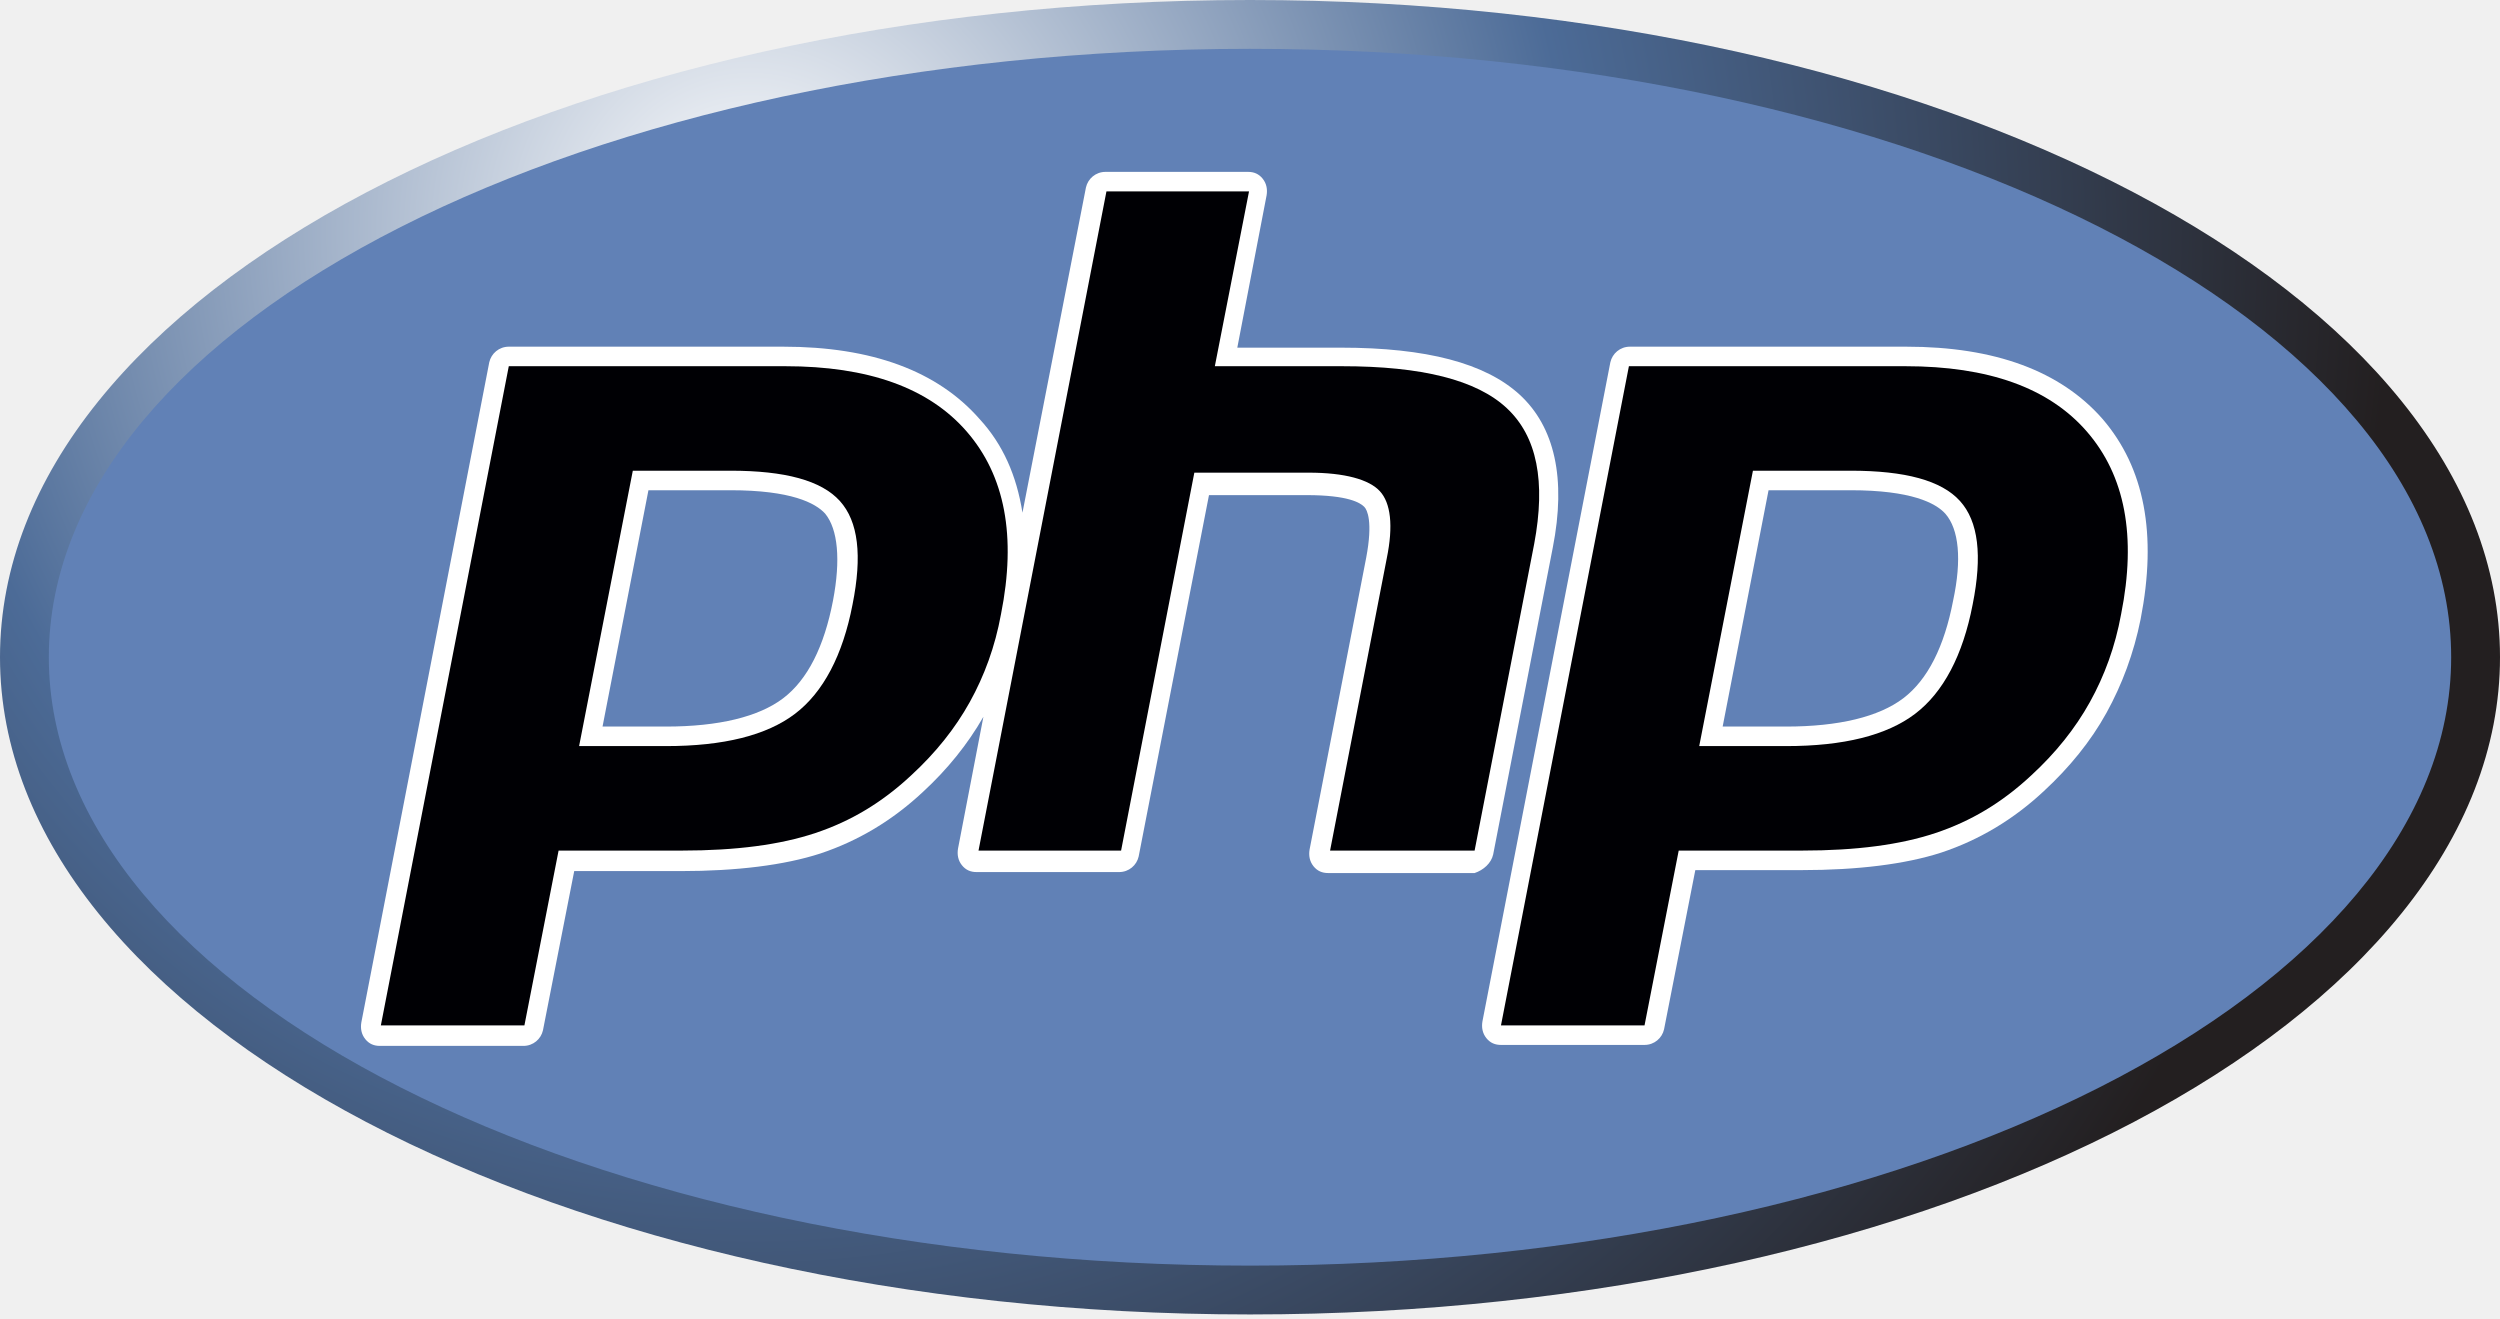
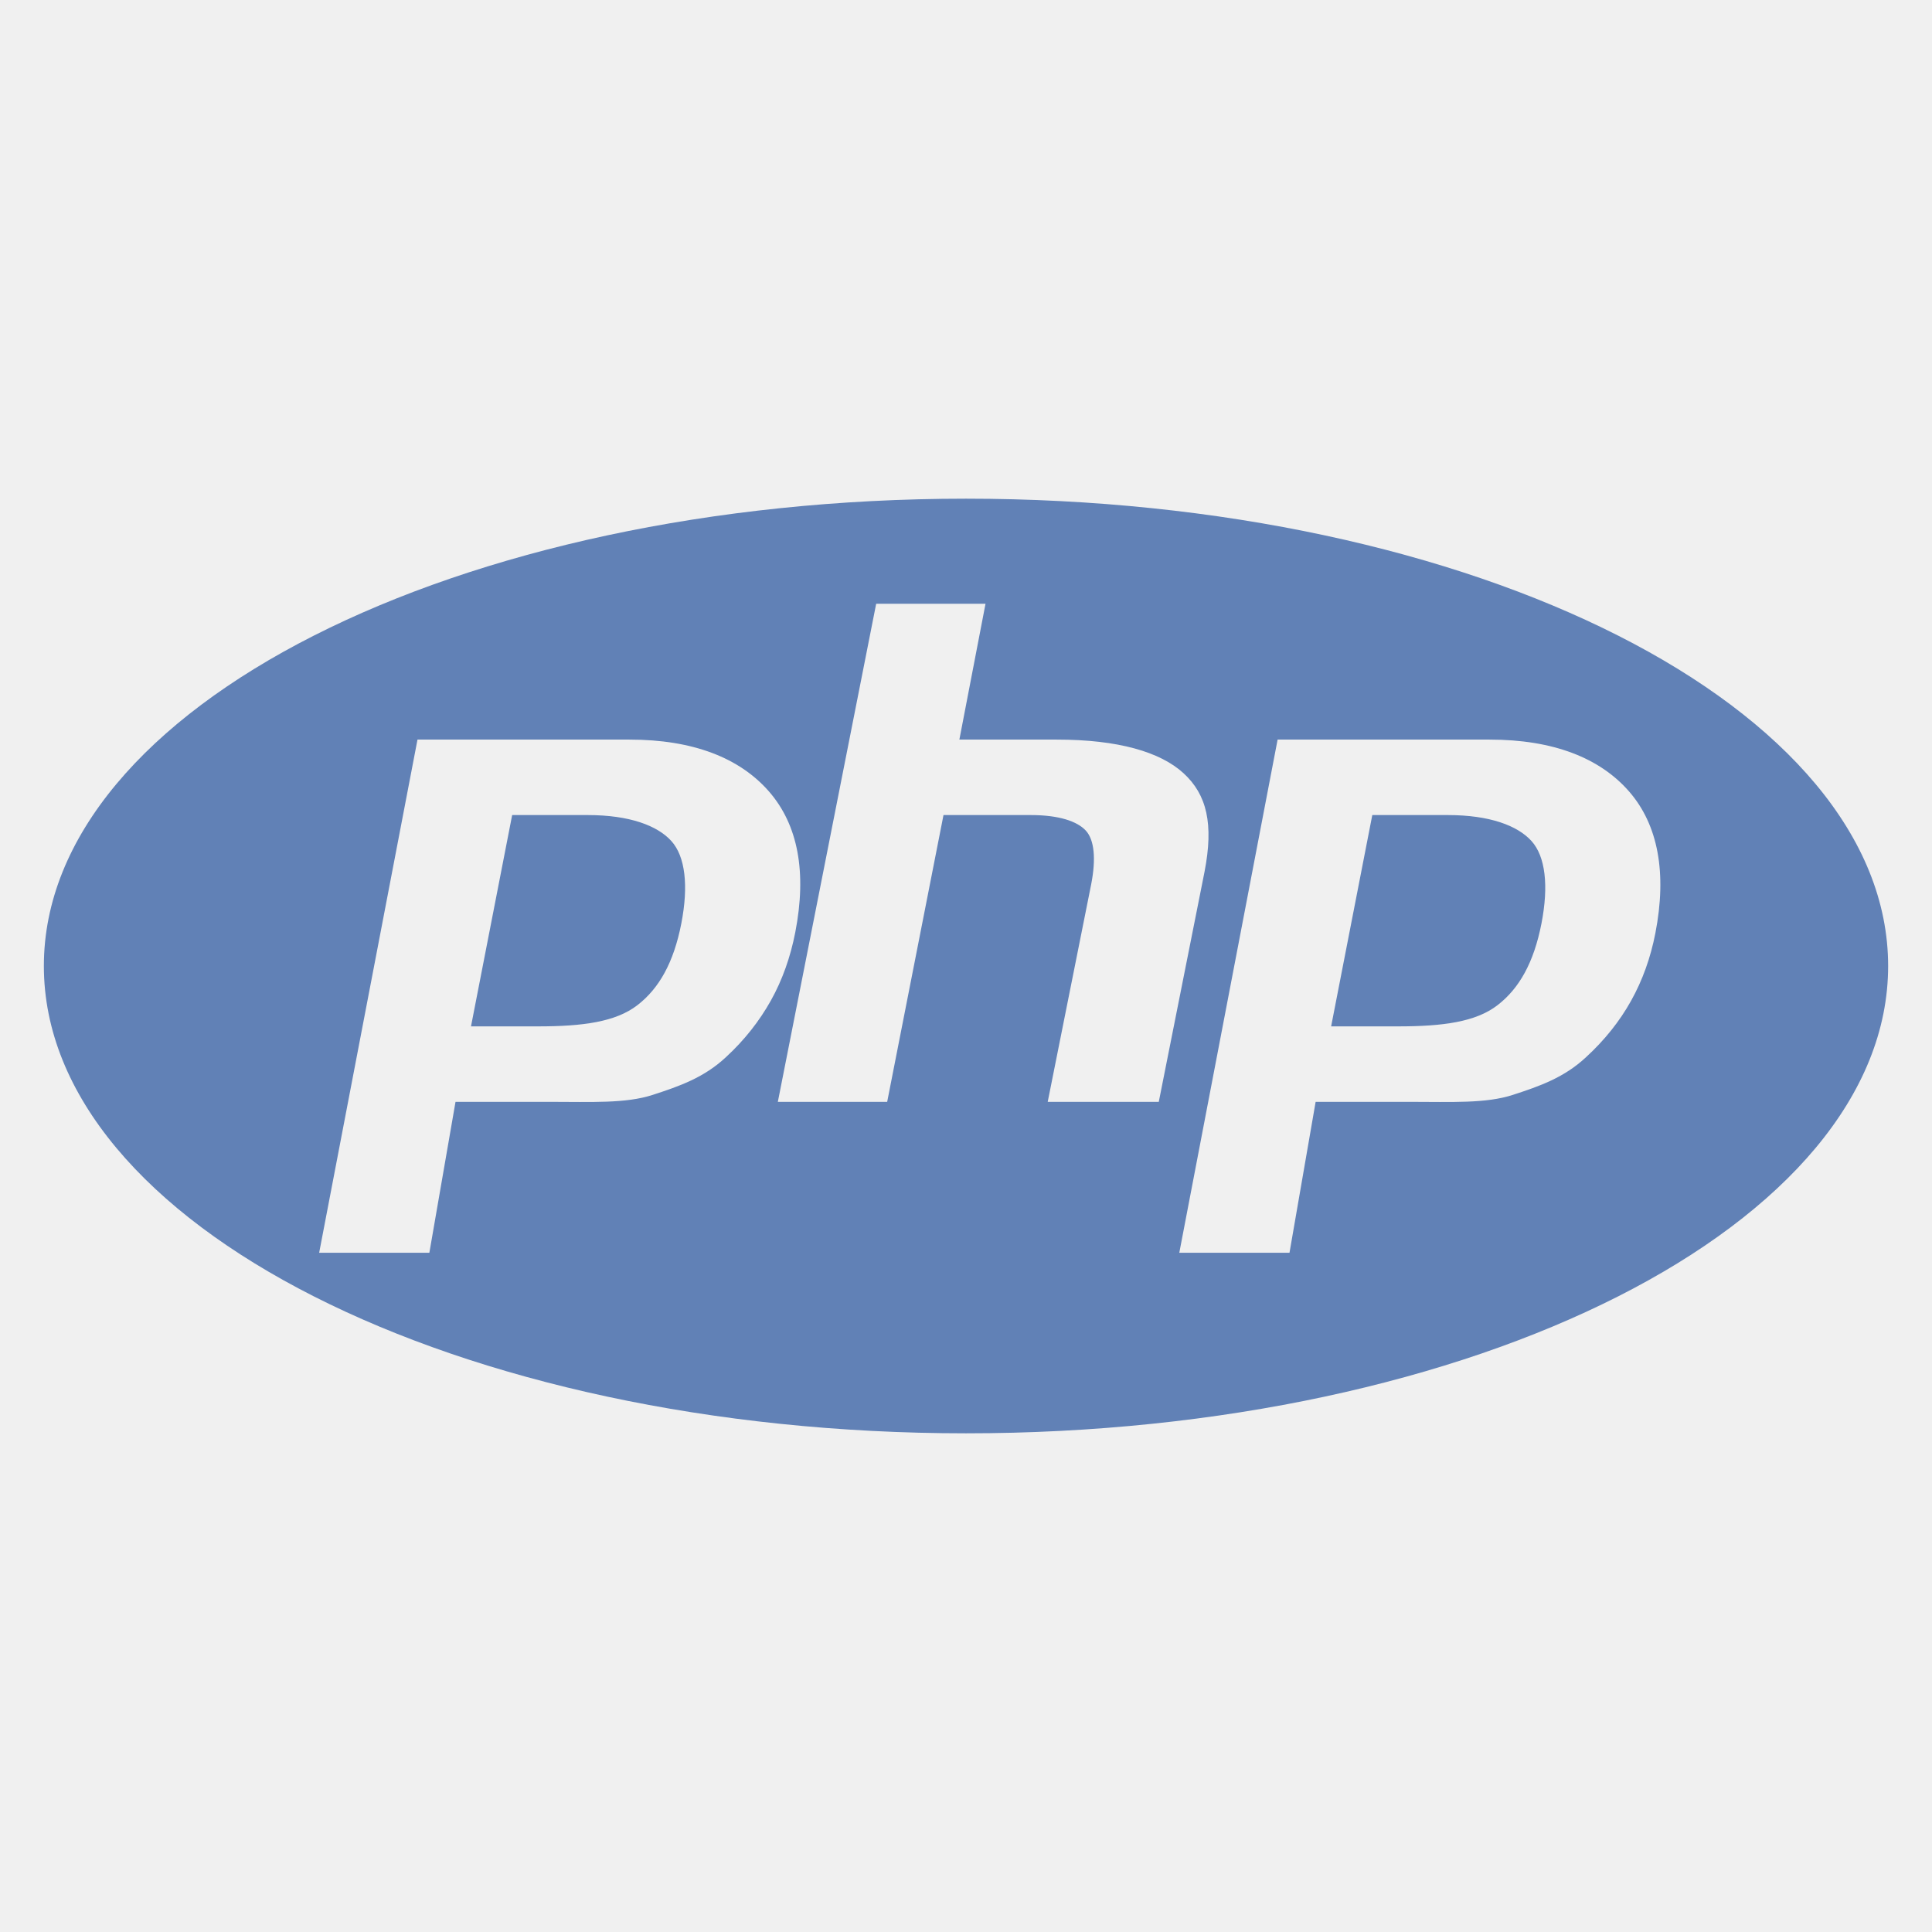
- <svg xmlns="http://www.w3.org/2000/svg" width="256px" height="135px" viewBox="0 0 256 135" version="1.1" preserveAspectRatio="xMidYMid">
-   <defs>
-     <radialGradient id="radialGradient-1" cx="0.837" cy="-125.811" r="363.057" gradientTransform="matrix(0.463 0 0 0.463 76.4644 81.9182)" gradientUnits="userSpaceOnUse">
-       <stop offset="0" style="stop-color:#FFFFFF" />
-       <stop offset="0.5" style="stop-color:#4C6B97" />
-       <stop offset="1" style="stop-color:#231F20" />
-     </radialGradient>
-   </defs>
-   <g>
-     <ellipse fill="url(#radialGradient-1)" cx="128" cy="67.3" rx="128" ry="67.3" />
-     <ellipse fill="#6181B6" cx="128" cy="67.3" rx="123" ry="62.3" />
-     <g>
-       <path fill="#FFFFFF" d="M152.9,87.5c0,0,6.1-31.4,6.1-31.4c1.4-7.1,0.2-12.4-3.4-15.7c-3.5-3.2-9.5-4.8-18.3-4.8h-10.6l3-15.6     c0.1-0.6,0-1.2-0.4-1.7c-0.4-0.5-0.9-0.7-1.5-0.7h-14.6c-1,0-1.8,0.7-2,1.6l-6.5,33.3c-0.6-3.8-2-7-4.4-9.6     c-4.3-4.9-11-7.4-20.1-7.4H52.1c-1,0-1.8,0.7-2,1.6L37,104.7c-0.1,0.6,0,1.2,0.4,1.7c0.4,0.5,0.9,0.7,1.5,0.7h14.7     c1,0,1.8-0.7,2-1.6l3.2-16.3h10.9c5.7,0,10.6-0.6,14.3-1.8c3.9-1.3,7.4-3.4,10.5-6.3c2.5-2.3,4.6-4.9,6.2-7.7l-2.6,13.5     c-0.1,0.6,0,1.2,0.4,1.7s0.9,0.7,1.5,0.7h14.6c1,0,1.8-0.7,2-1.6l7.2-37h10c4.3,0,5.5,0.8,5.9,1.2c0.3,0.3,0.9,1.5,0.2,5.2     l-5.8,29.9c-0.1,0.6,0,1.2,0.4,1.7c0.4,0.5,0.9,0.7,1.5,0.7H151C151.9,89.1,152.7,88.4,152.9,87.5z M85.3,61.5     c-0.9,4.7-2.6,8.1-5.1,10c-2.5,1.9-6.6,2.9-12,2.9h-6.5l4.7-24.2h8.4c6.2,0,8.7,1.3,9.7,2.4C85.8,54.2,86.1,57.3,85.3,61.5z" />
-       <path fill="#FFFFFF" d="M215.3,42.9c-4.3-4.9-11-7.4-20.1-7.4h-28.3c-1,0-1.8,0.7-2,1.6l-13.1,67.5c-0.1,0.6,0,1.2,0.4,1.7     c0.4,0.5,0.9,0.7,1.5,0.7h14.7c1,0,1.8-0.7,2-1.6l3.2-16.3h10.9c5.7,0,10.6-0.6,14.3-1.8c3.9-1.3,7.4-3.4,10.5-6.3     c2.6-2.4,4.8-5.1,6.4-8c1.6-2.9,2.8-6.1,3.5-9.6C220.9,54.7,219.6,47.9,215.3,42.9z M200,61.5c-0.9,4.7-2.6,8.1-5.1,10     c-2.5,1.9-6.6,2.9-12,2.9h-6.5l4.7-24.2h8.4c6.2,0,8.7,1.3,9.7,2.4C200.6,54.2,200.9,57.3,200,61.5z" />
-     </g>
-     <g>
-       <path fill="#000004" d="M74.8,48.2c5.6,0,9.3,1,11.2,3.1c1.9,2.1,2.3,5.6,1.3,10.6c-1,5.2-3,9-5.9,11.2c-2.9,2.2-7.3,3.3-13.2,3.3     h-8.9l5.5-28.2H74.8z M39,105h14.7l3.5-17.9h12.6c5.6,0,10.1-0.6,13.7-1.8c3.6-1.2,6.8-3.1,9.8-5.9c2.5-2.3,4.5-4.8,6-7.5     c1.5-2.7,2.6-5.7,3.2-9c1.6-8,0.4-14.2-3.5-18.7c-3.9-4.5-10.1-6.7-18.6-6.7H52.1L39,105z" />
-       <path fill="#000004" d="M113.3,19.6h14.6l-3.5,17.9h13c8.2,0,13.8,1.4,16.9,4.3c3.1,2.9,4,7.5,2.8,13.9L151,87.1h-14.8l5.8-29.9     c0.7-3.4,0.4-5.7-0.7-6.9c-1.1-1.2-3.6-1.9-7.3-1.9h-11.7l-7.5,38.7h-14.6L113.3,19.6z" />
-       <path fill="#000004" d="M189.5,48.2c5.6,0,9.3,1,11.2,3.1c1.9,2.1,2.3,5.6,1.3,10.6c-1,5.2-3,9-5.9,11.2c-2.9,2.2-7.3,3.3-13.2,3.3     h-8.9l5.5-28.2H189.5z M153.7,105h14.7l3.5-17.9h12.6c5.6,0,10.1-0.6,13.7-1.8c3.6-1.2,6.8-3.1,9.8-5.9c2.5-2.3,4.5-4.8,6-7.5     c1.5-2.7,2.6-5.7,3.2-9c1.6-8,0.4-14.2-3.5-18.7c-3.9-4.5-10.1-6.7-18.6-6.7h-28.3L153.7,105z" />
-     </g>
-   </g>
+ <svg xmlns="http://www.w3.org/2000/svg" viewBox="0 0 128 128">
+   <path fill="#6181B6" d="M64 33.039c-33.74 0-61.094 13.862-61.094 30.961s27.354 30.961 61.094 30.961 61.094-13.862 61.094-30.961-27.354-30.961-61.094-30.961zm-15.897 36.993c-1.458 1.364-3.077 1.927-4.86 2.507-1.783.581-4.052.461-6.811.461h-6.253l-1.733 10h-7.301l6.515-34h14.04c4.224 0 7.305 1.215 9.242 3.432 1.937 2.217 2.519 5.364 1.747 9.337-.319 1.637-.856 3.159-1.614 4.515-.759 1.357-1.75 2.624-2.972 3.748zm21.311 2.968l2.881-14.42c.328-1.688.208-2.942-.361-3.555-.57-.614-1.782-1.025-3.635-1.025h-5.79l-3.731 19h-7.244l6.515-33h7.244l-1.732 9h6.453c4.061 0 6.861.815 8.402 2.231s2.003 3.356 1.387 6.528l-3.031 15.241h-7.358zm40.259-11.178c-.318 1.637-.856 3.133-1.613 4.488-.758 1.357-1.748 2.598-2.971 3.722-1.458 1.364-3.078 1.927-4.86 2.507-1.782.581-4.053.461-6.812.461h-6.253l-1.732 10h-7.301l6.514-34h14.041c4.224 0 7.305 1.215 9.241 3.432 1.935 2.217 2.518 5.418 1.746 9.39zM95.919 54h-5.001l-2.727 14h4.442c2.942 0 5.136-.29 6.576-1.4 1.442-1.108 2.413-2.828 2.918-5.421.484-2.491.264-4.434-.66-5.458-.925-1.024-2.774-1.721-5.548-1.721zM38.934 54h-5.002l-2.727 14h4.441c2.943 0 5.136-.29 6.577-1.4 1.441-1.108 2.413-2.828 2.917-5.421.484-2.491.264-4.434-.66-5.458s-2.772-1.721-5.546-1.721z" />
</svg>
